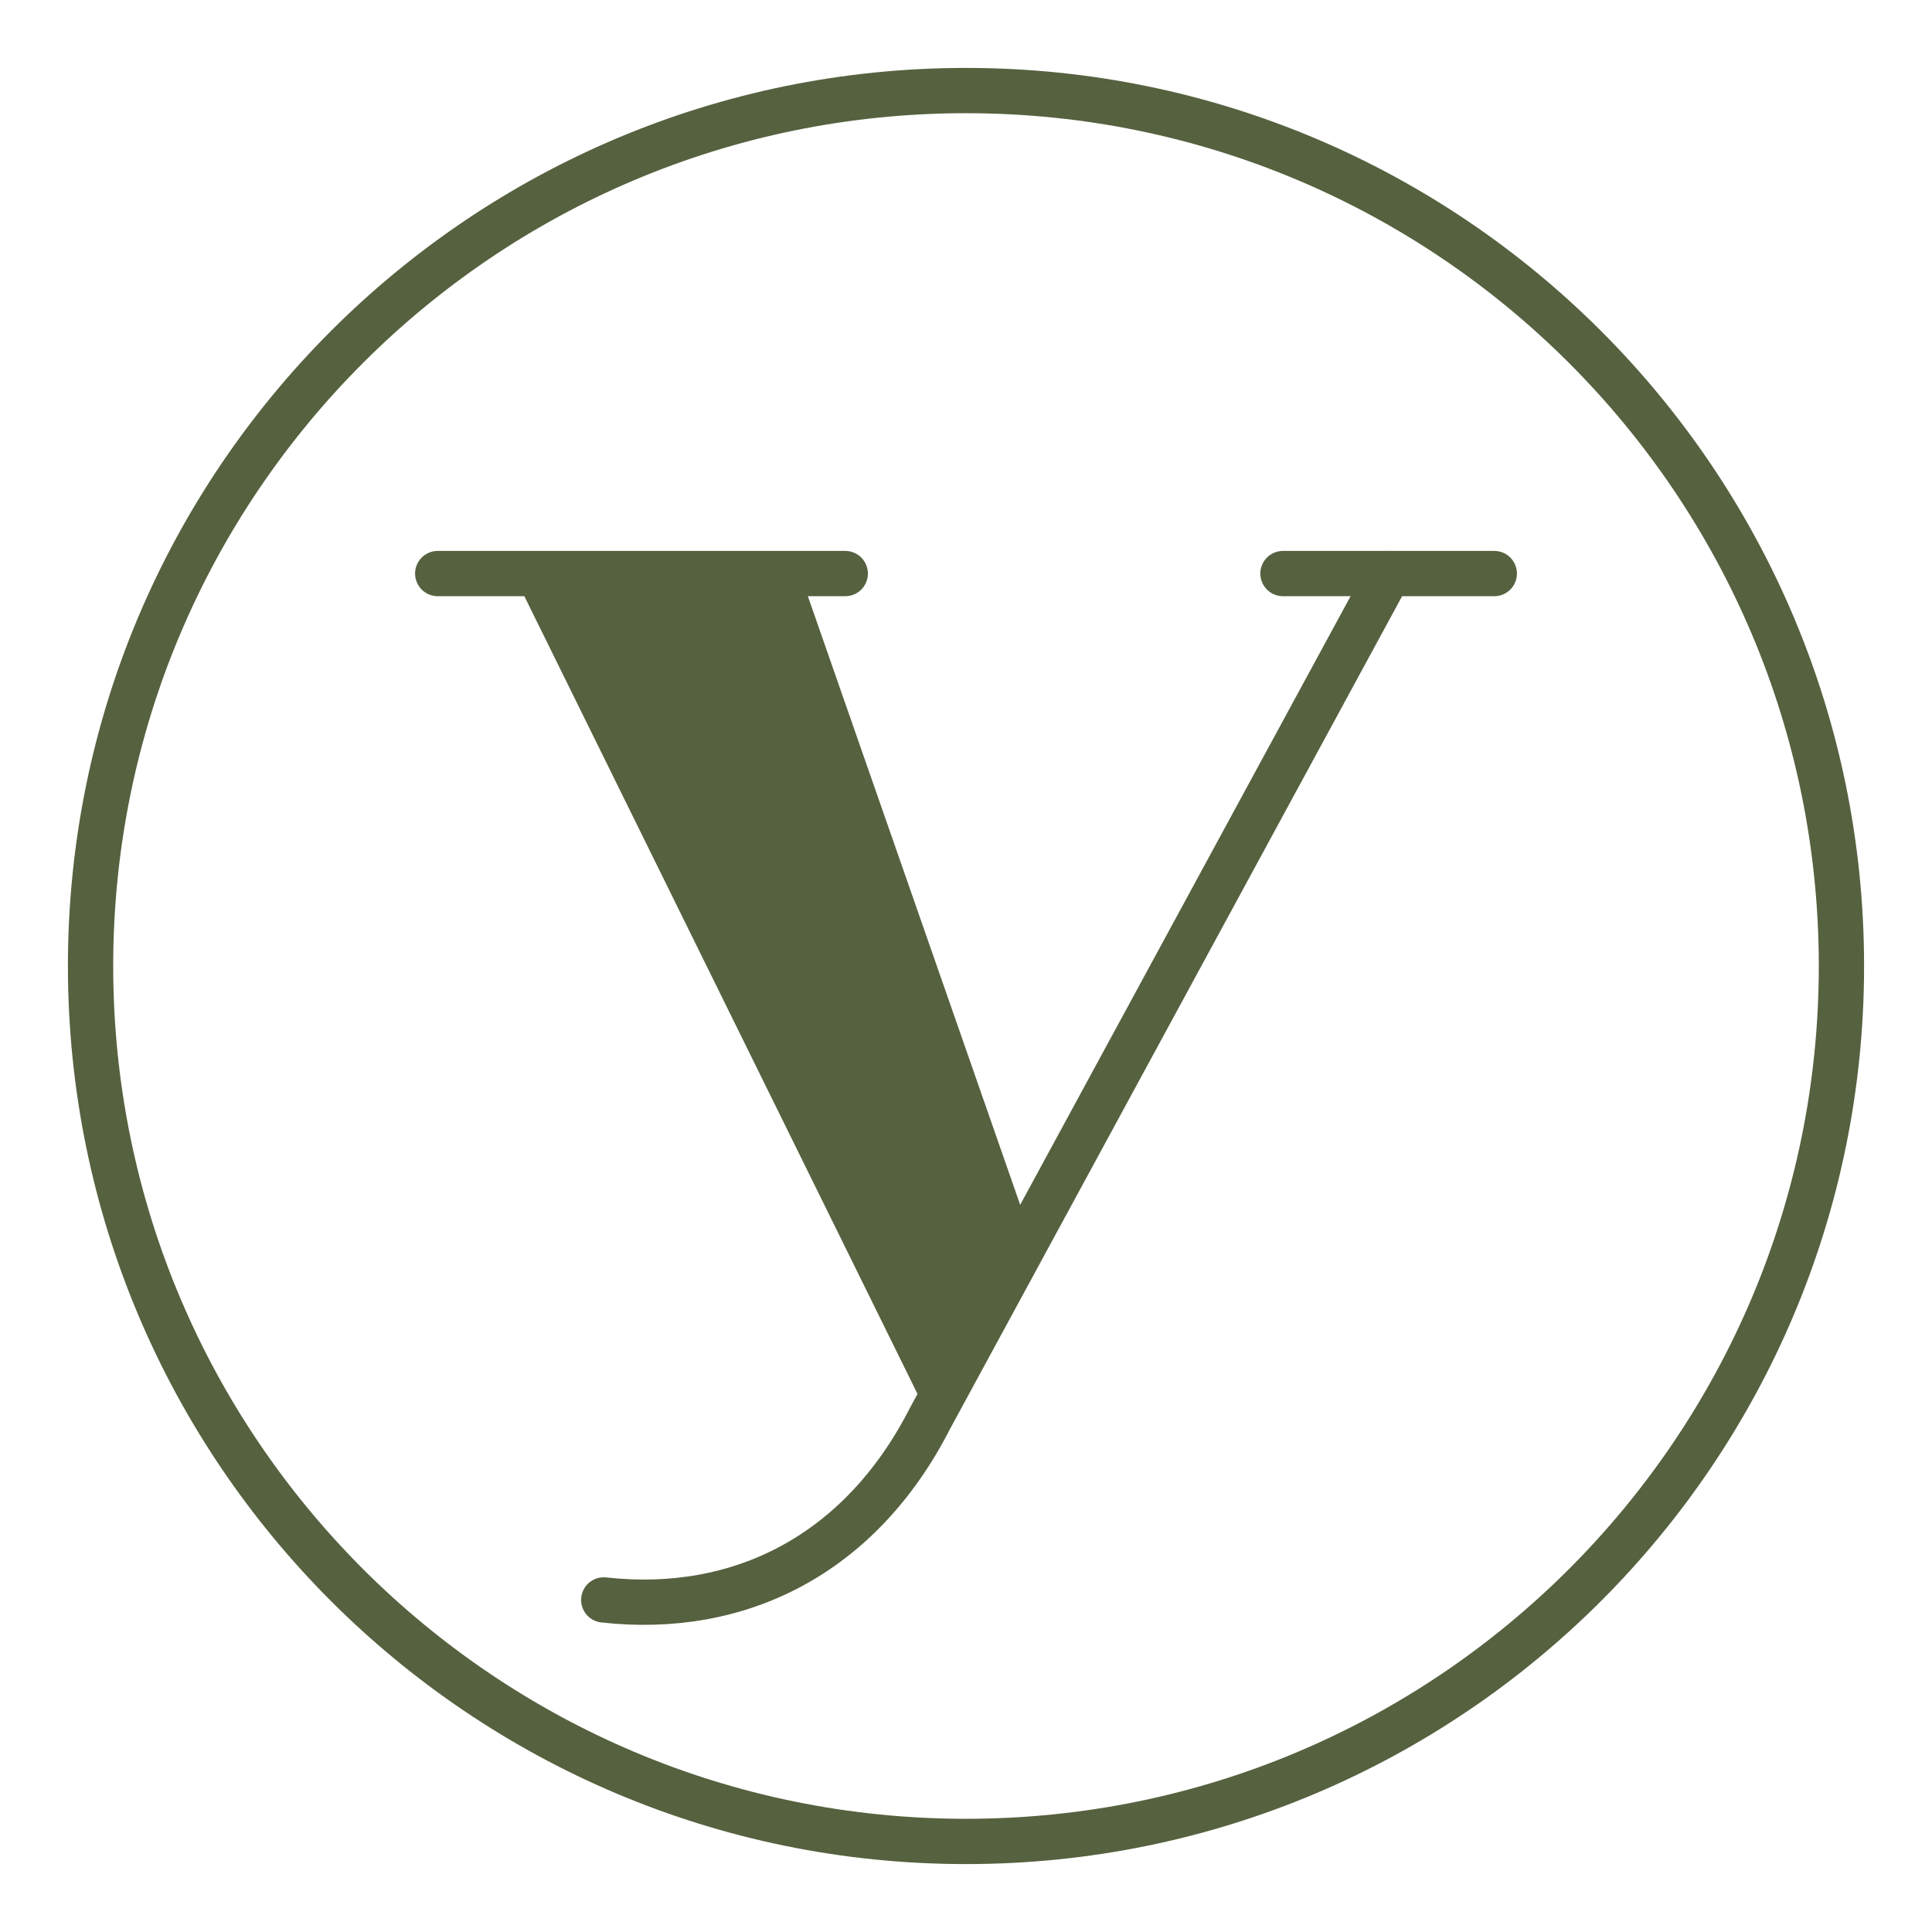
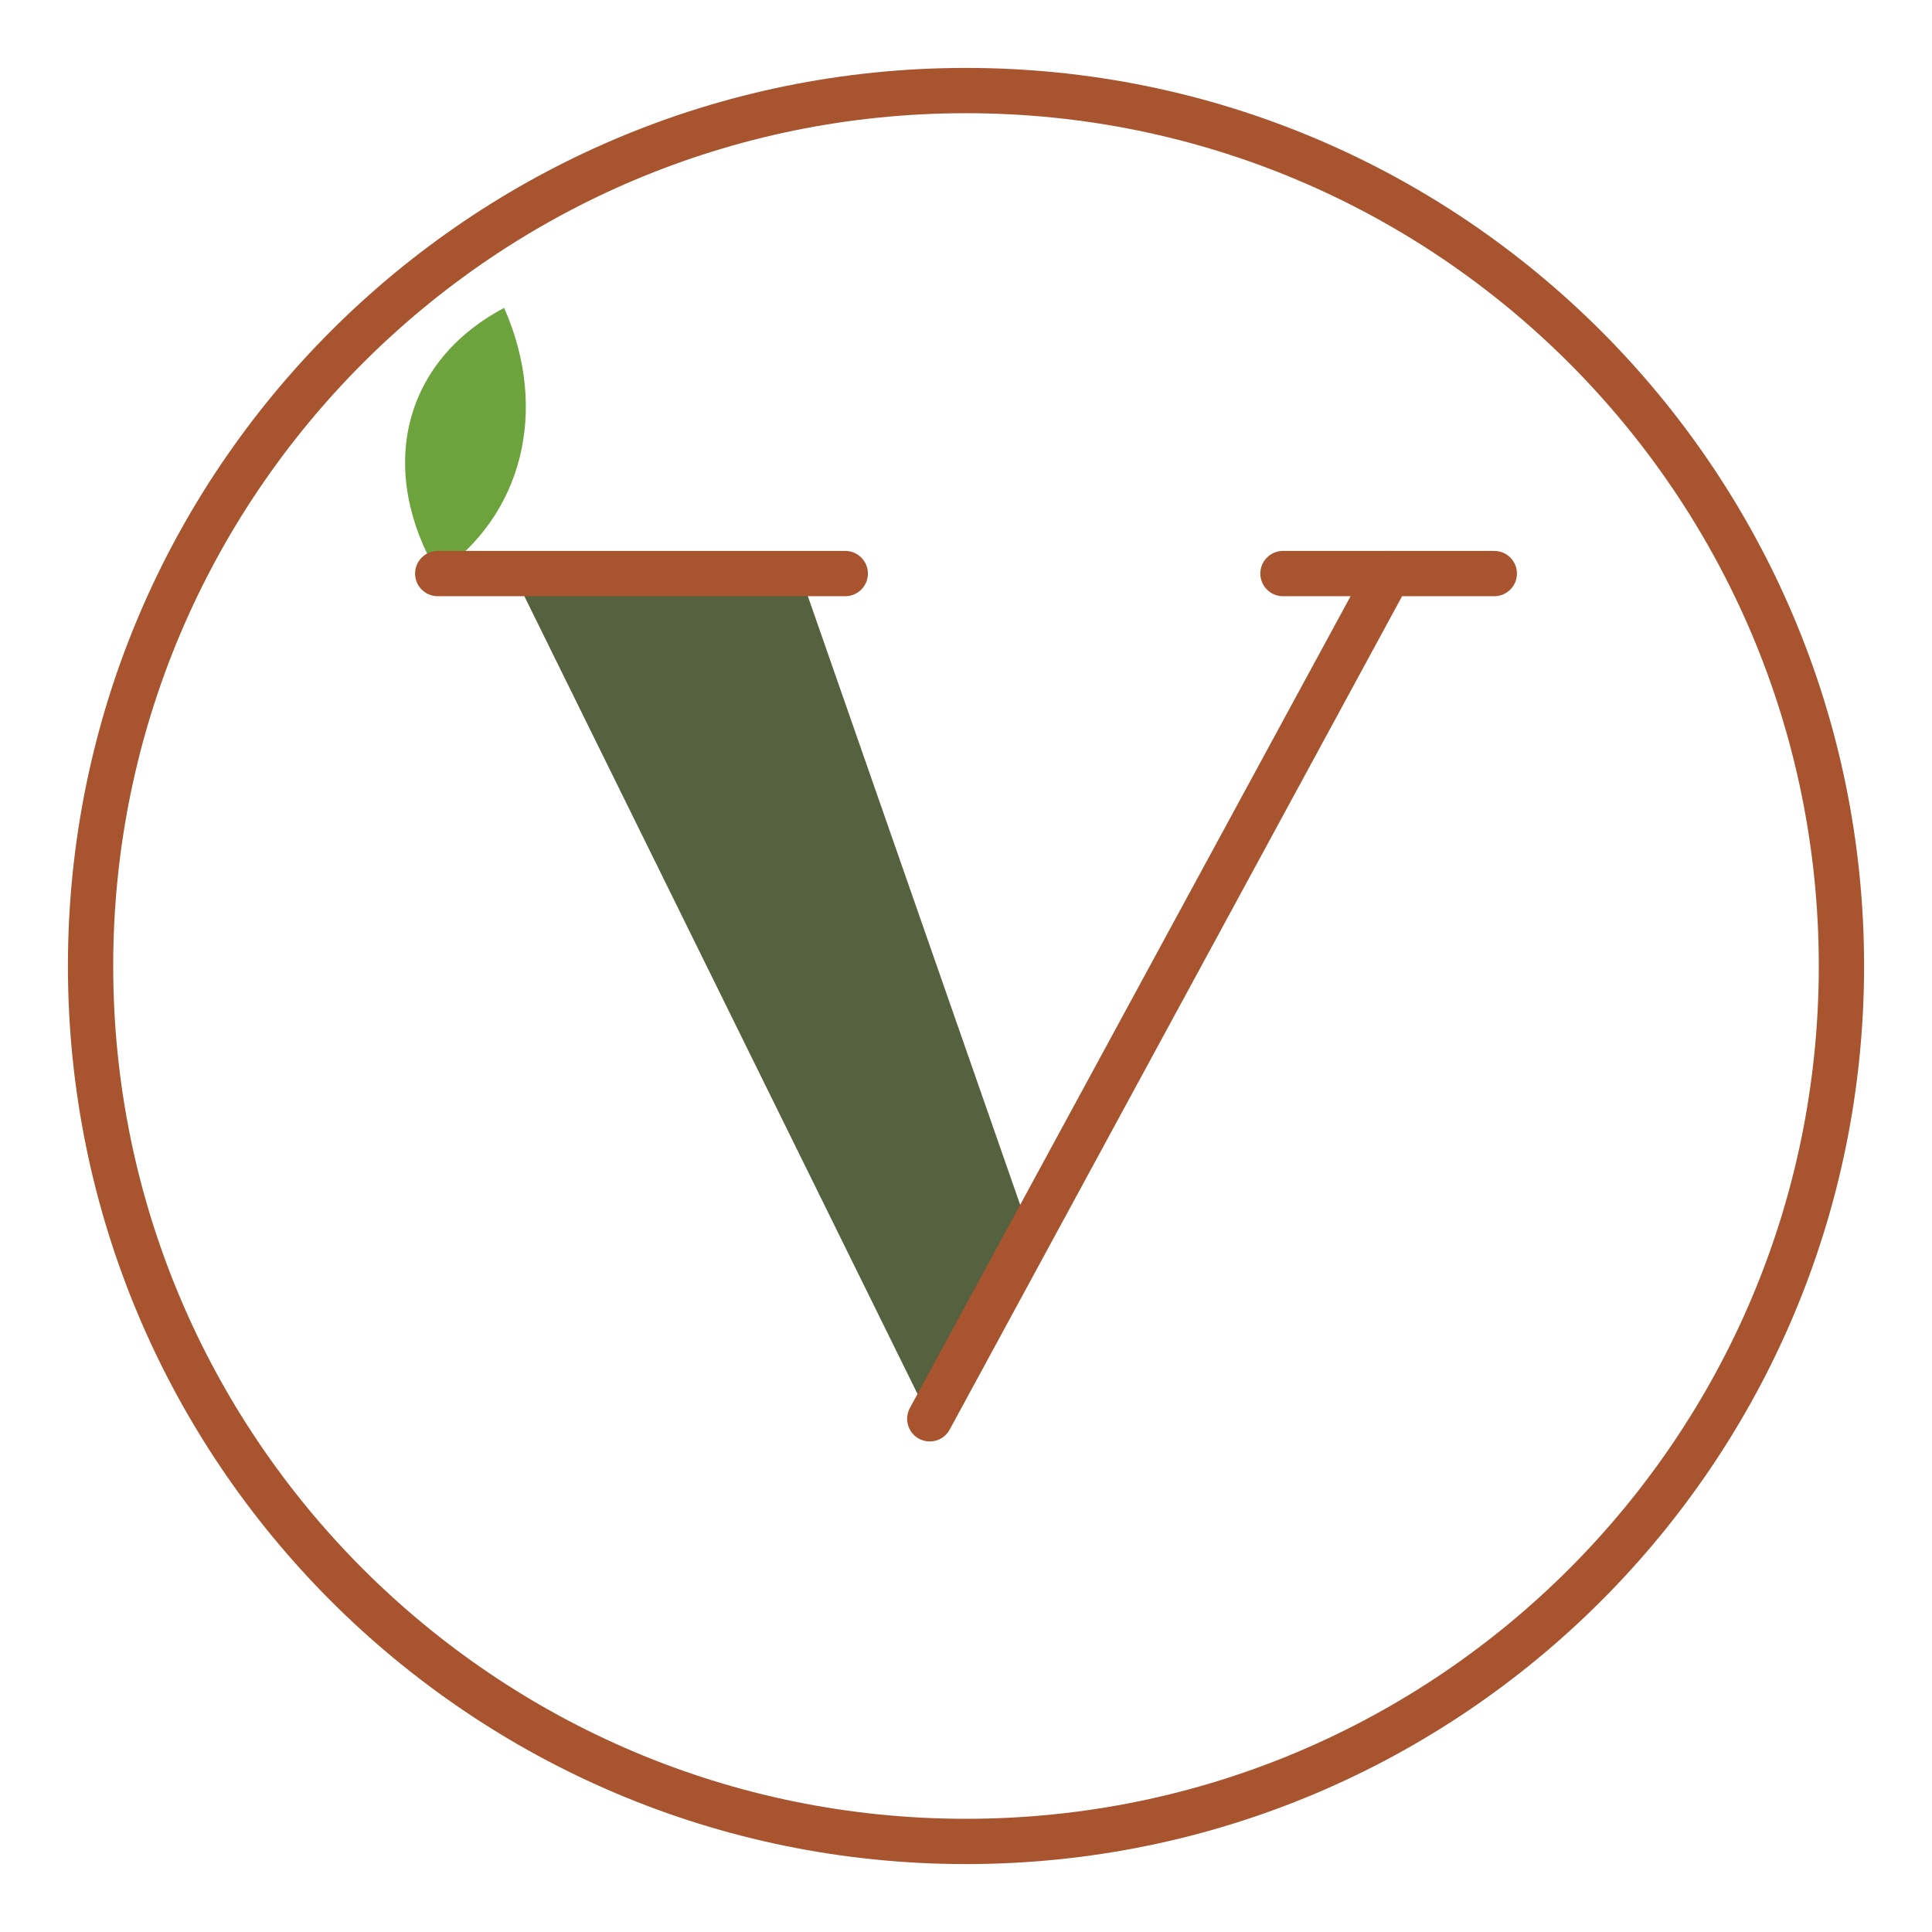
<svg xmlns="http://www.w3.org/2000/svg" viewBox="0 0 64 64">
-   <circle cx="32" cy="32" r="29" fill="none" stroke="#56613f" stroke-width="1.5" vector-effect="non-scaling-stroke" />
+   <circle cx="32" cy="32" r="29" fill="none" stroke="#a8542f" stroke-width="1.5" vector-effect="non-scaling-stroke" />
+   <path d="M14.5 19c-2-3.4-1.2-7 2.2-8.8c1.5 3.4.6 6.9-2.2 8.8z" fill="#6da33c" />
  <path d="M17 19h9.5l7.5 21.5-3.2 6.5z" fill="#56613f" />
-   <path d="M14.5 19h13.5M42.5 19h7" fill="none" stroke="#56613f" stroke-width="1.5" stroke-linecap="round" vector-effect="non-scaling-stroke" />
-   <path d="M46 19 30.8 47c-2.3 4.5-6.3 6.5-10.8 6" fill="none" stroke="#56613f" stroke-width="1.5" stroke-linecap="round" vector-effect="non-scaling-stroke" />
+   <path d="M14.5 19h13.5M42.5 19h7" fill="none" stroke="#a8542f" stroke-width="1.5" stroke-linecap="round" vector-effect="non-scaling-stroke" />
+   <path d="M46 19 30.8 47" fill="none" stroke="#a8542f" stroke-width="1.5" stroke-linecap="round" vector-effect="non-scaling-stroke" />
</svg>
